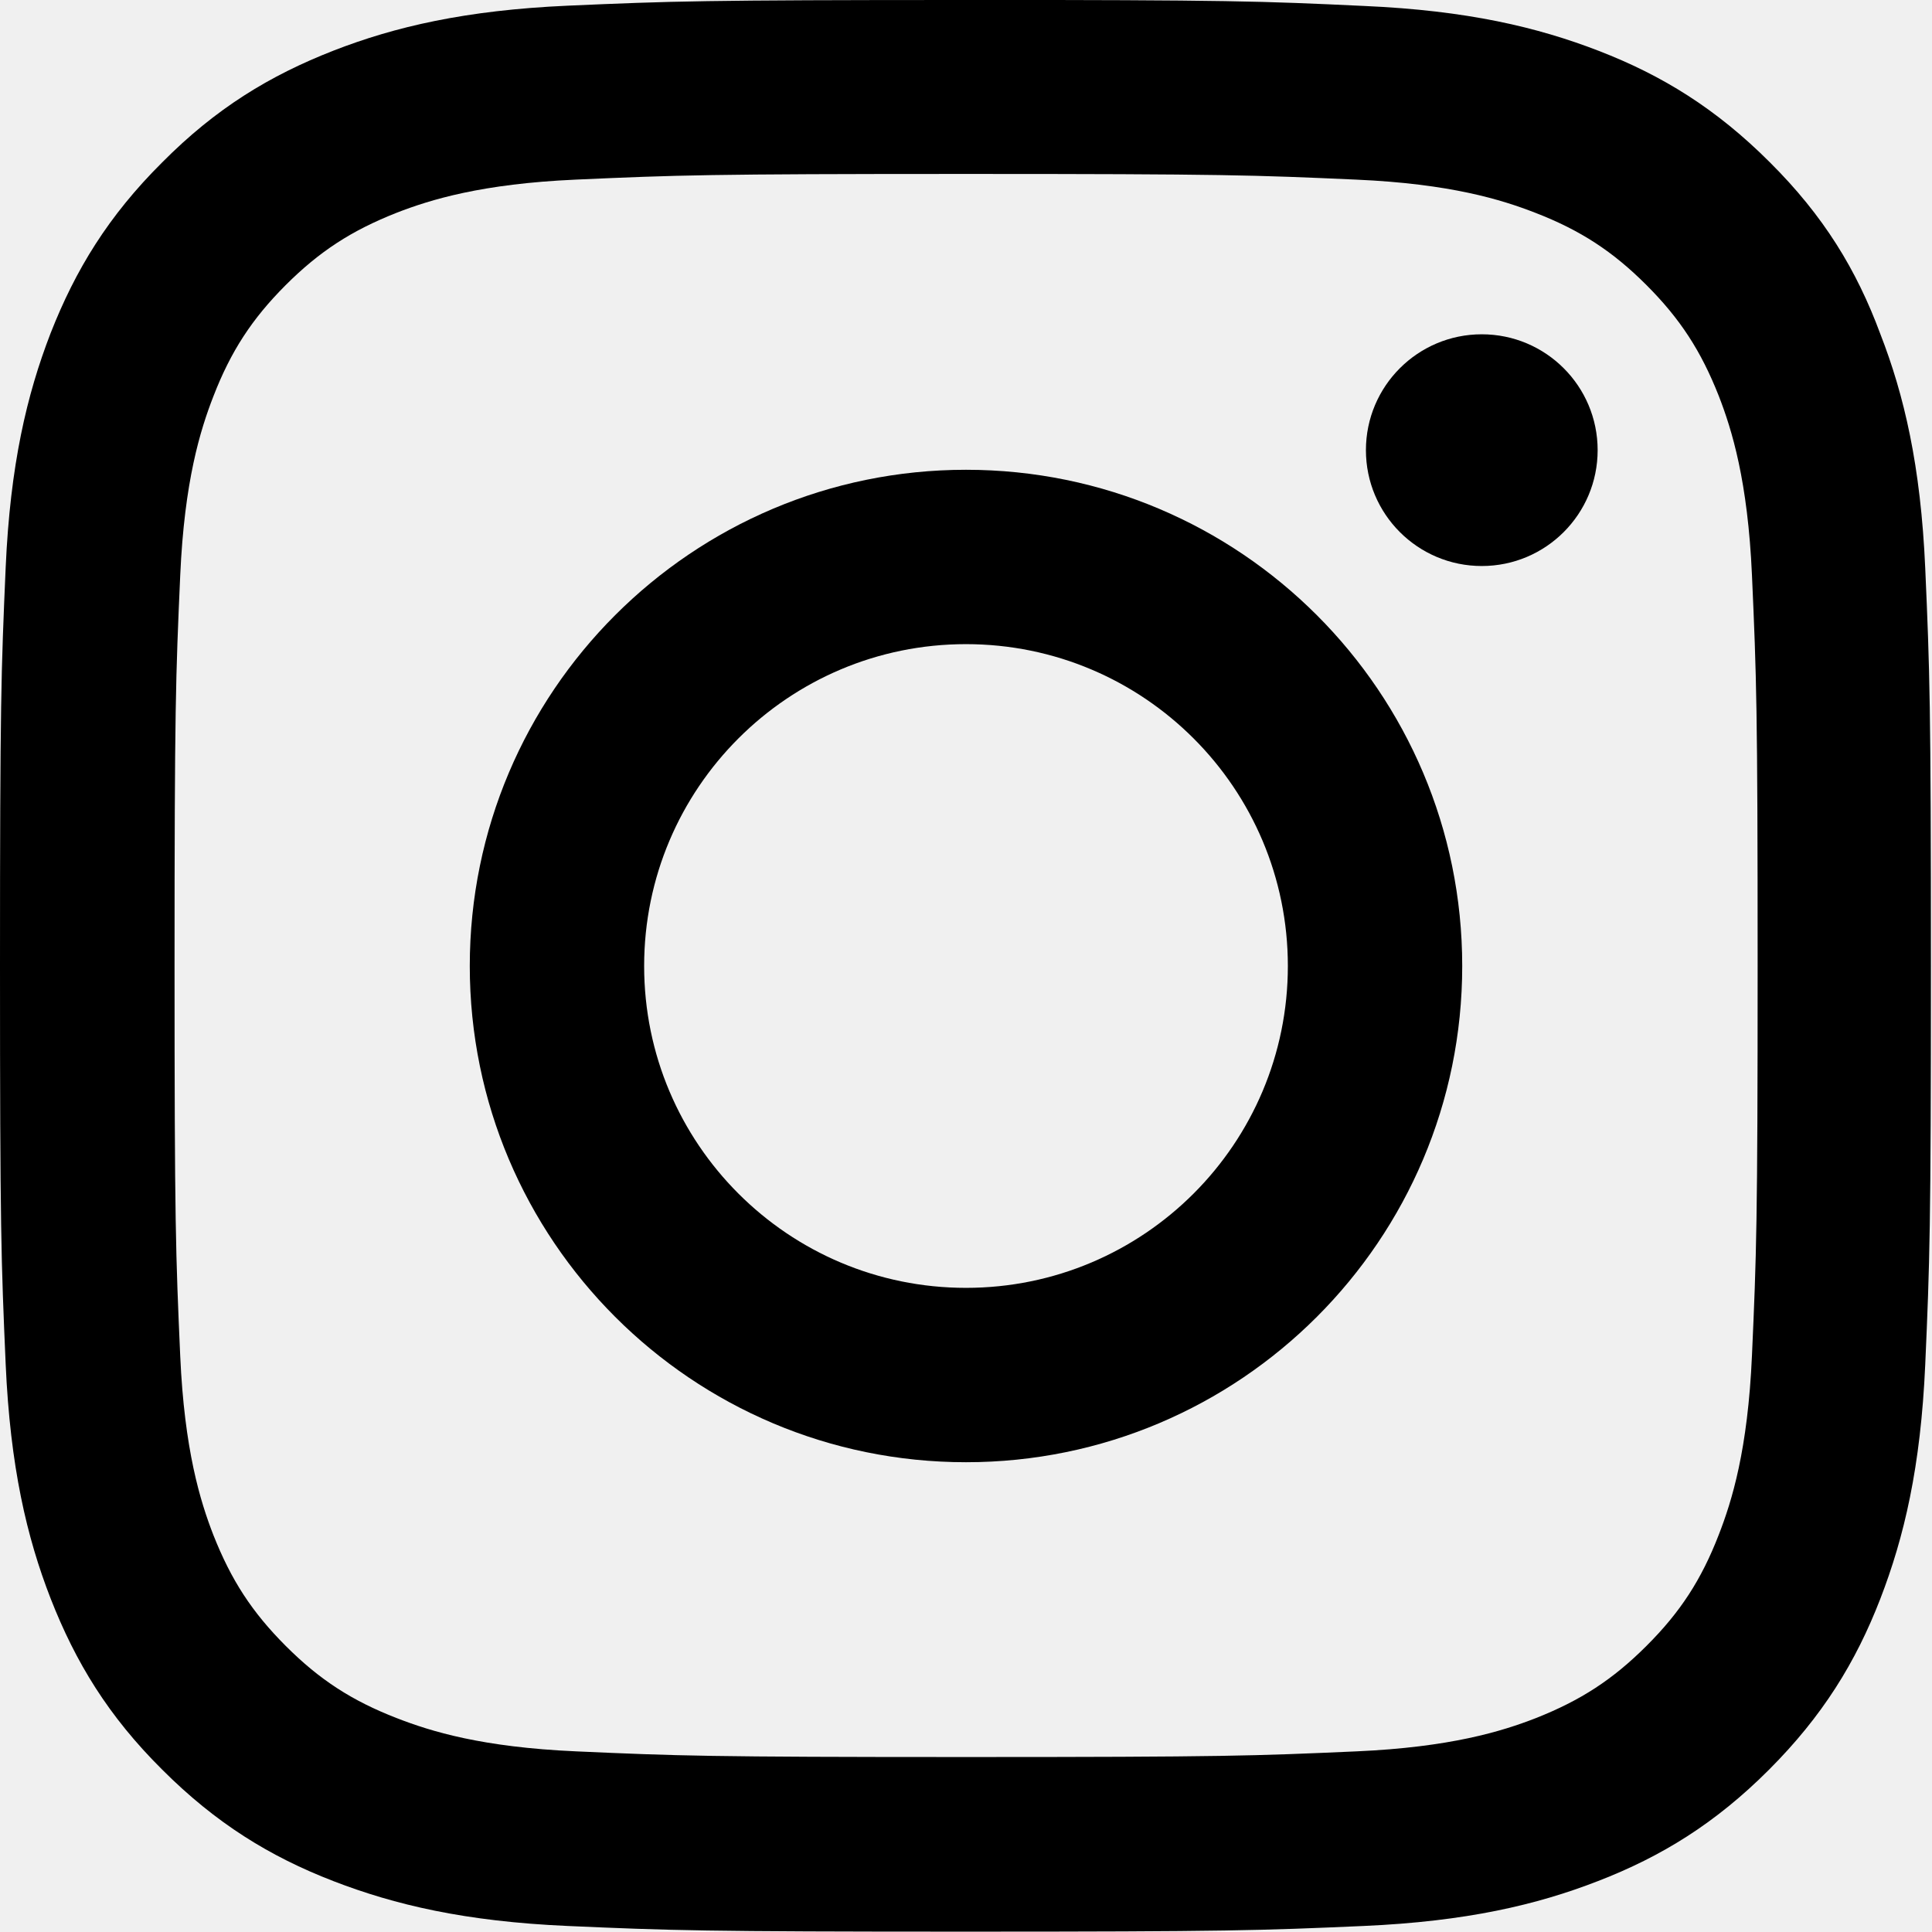
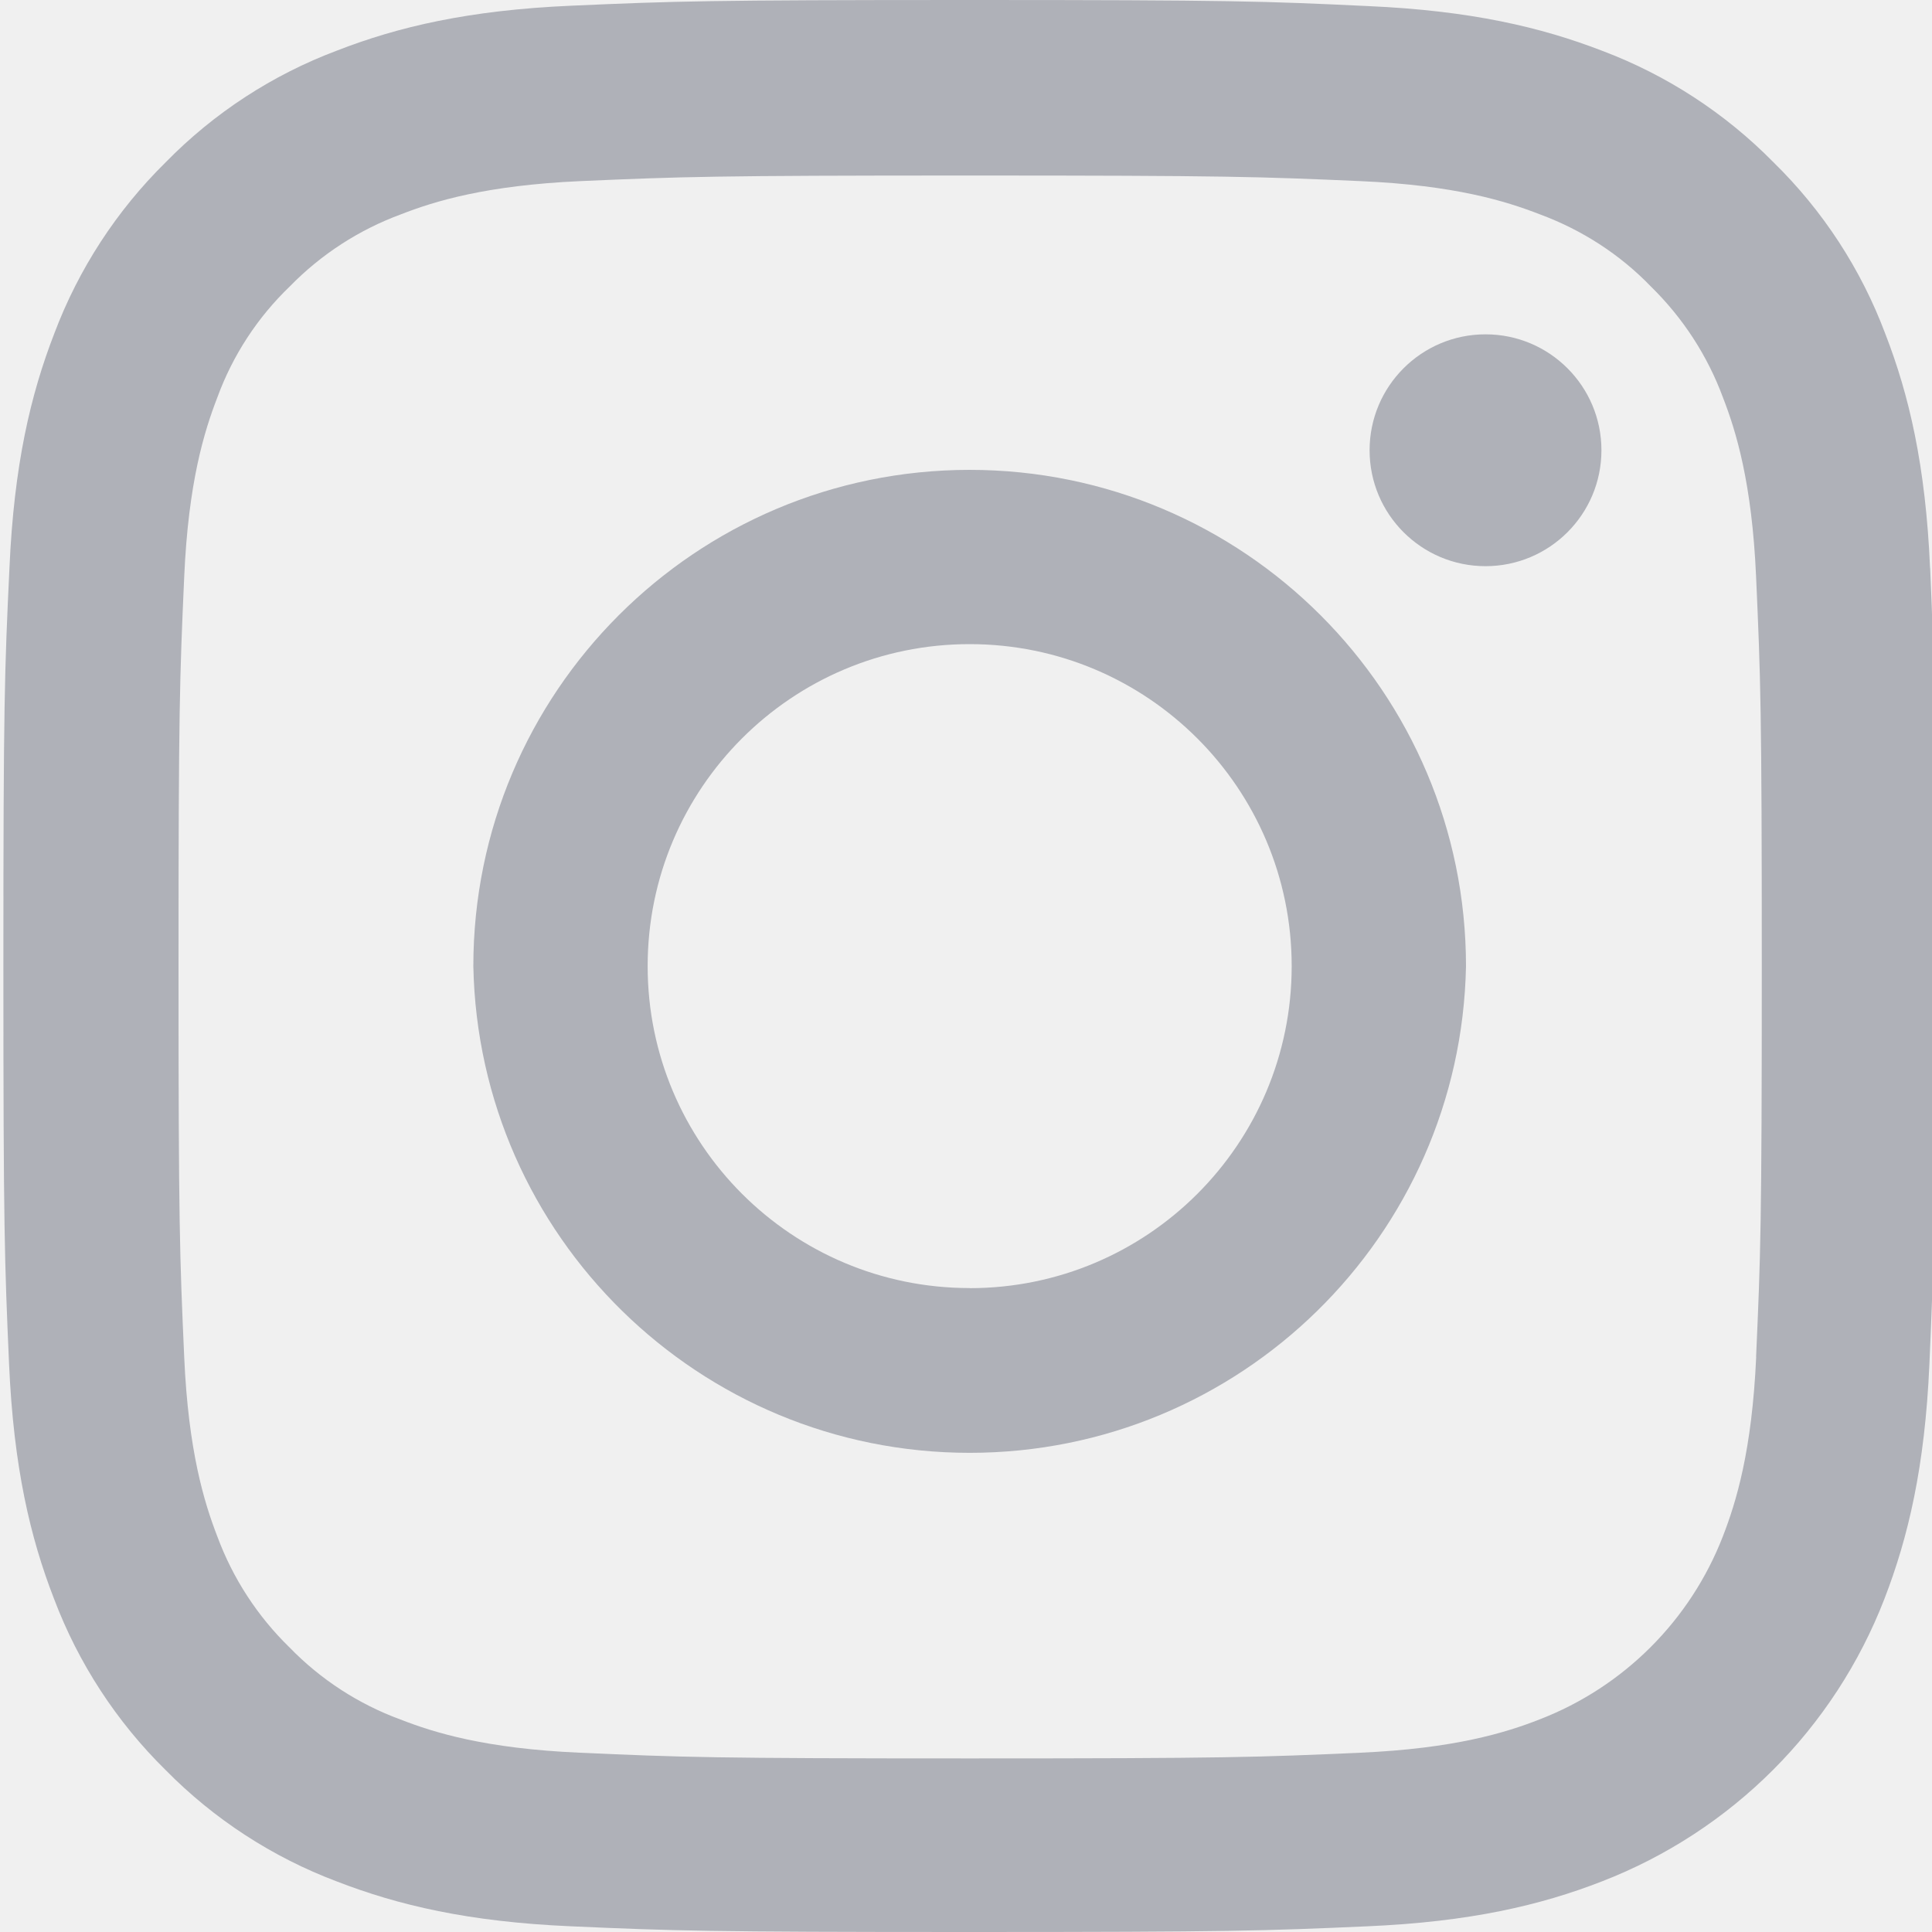
- <svg xmlns="http://www.w3.org/2000/svg" version="1.1" width="32" height="32" viewBox="0 0 32 32">
-   <path d="M16 2.881c4.275 0 4.781 0.019 6.462 0.094 1.563 0.069 2.406 0.331 2.969 0.55 0.744 0.288 1.281 0.638 1.837 1.194 0.563 0.563 0.906 1.094 1.2 1.838 0.219 0.563 0.481 1.412 0.55 2.969 0.075 1.688 0.094 2.194 0.094 6.463s-0.019 4.781-0.094 6.463c-0.069 1.563-0.331 2.406-0.55 2.969-0.288 0.744-0.637 1.281-1.194 1.837-0.563 0.563-1.094 0.906-1.837 1.2-0.563 0.219-1.413 0.481-2.969 0.55-1.688 0.075-2.194 0.094-6.463 0.094s-4.781-0.019-6.463-0.094c-1.563-0.069-2.406-0.331-2.969-0.55-0.744-0.288-1.281-0.637-1.838-1.194-0.563-0.563-0.906-1.094-1.2-1.837-0.219-0.563-0.481-1.413-0.55-2.969-0.075-1.688-0.094-2.194-0.094-6.463s0.019-4.781 0.094-6.463c0.069-1.563 0.331-2.406 0.55-2.969 0.288-0.744 0.638-1.281 1.194-1.838 0.563-0.563 1.094-0.906 1.838-1.2 0.563-0.219 1.412-0.481 2.969-0.55 1.681-0.075 2.188-0.094 6.463-0.094zM16 0c-4.344 0-4.887 0.019-6.594 0.094-1.7 0.075-2.869 0.35-3.881 0.744-1.056 0.412-1.95 0.956-2.837 1.85-0.894 0.888-1.438 1.781-1.85 2.831-0.394 1.019-0.669 2.181-0.744 3.881-0.075 1.713-0.094 2.256-0.094 6.6s0.019 4.887 0.094 6.594c0.075 1.7 0.35 2.869 0.744 3.881 0.413 1.056 0.956 1.95 1.85 2.837 0.887 0.887 1.781 1.438 2.831 1.844 1.019 0.394 2.181 0.669 3.881 0.744 1.706 0.075 2.25 0.094 6.594 0.094s4.888-0.019 6.594-0.094c1.7-0.075 2.869-0.35 3.881-0.744 1.050-0.406 1.944-0.956 2.831-1.844s1.438-1.781 1.844-2.831c0.394-1.019 0.669-2.181 0.744-3.881 0.075-1.706 0.094-2.25 0.094-6.594s-0.019-4.887-0.094-6.594c-0.075-1.7-0.35-2.869-0.744-3.881-0.394-1.063-0.938-1.956-1.831-2.844-0.887-0.887-1.781-1.438-2.831-1.844-1.019-0.394-2.181-0.669-3.881-0.744-1.712-0.081-2.256-0.1-6.6-0.1v0z" />
-   <path d="M16 7.781c-4.537 0-8.219 3.681-8.219 8.219s3.681 8.219 8.219 8.219 8.219-3.681 8.219-8.219c0-4.537-3.681-8.219-8.219-8.219zM16 21.331c-2.944 0-5.331-2.387-5.331-5.331s2.387-5.331 5.331-5.331c2.944 0 5.331 2.387 5.331 5.331s-2.387 5.331-5.331 5.331z" />
-   <path d="M26.462 7.456c0 1.060-0.859 1.919-1.919 1.919s-1.919-0.859-1.919-1.919c0-1.060 0.859-1.919 1.919-1.919s1.919 0.859 1.919 1.919z" />
+ <svg xmlns="http://www.w3.org/2000/svg" width="20" height="20" fill="none">
+   <g fill="#AFB1B8" clip-path="url(#a)">
+     <path d="M19.98 5.88c-.046-1.063-.218-1.793-.464-2.426a4.88 4.88 0 0 0-1.157-1.774 4.922 4.922 0 0 0-1.77-1.153C15.952.281 15.226.11 14.163.063 13.093.012 12.753 0 10.037 0 7.322 0 6.982.012 5.915.059 4.853.105 4.122.277 3.49.523A4.88 4.88 0 0 0 1.715 1.68 4.924 4.924 0 0 0 .563 3.45C.316 4.087.145 4.813.098 5.876c-.051 1.07-.063 1.41-.063 4.126 0 2.715.012 3.055.059 4.122.047 1.063.219 1.793.465 2.426a4.932 4.932 0 0 0 1.156 1.774c.5.508 1.106.902 1.77 1.152.637.247 1.364.419 2.426.465 1.067.047 1.407.059 4.122.059 2.716 0 3.056-.012 4.122-.059 1.063-.046 1.793-.218 2.426-.464a5.116 5.116 0 0 0 2.927-2.927c.246-.637.418-1.364.465-2.426.047-1.067.058-1.407.058-4.122s-.004-3.055-.05-4.122Zm-1.8 8.166c-.044.977-.208 1.504-.344 1.856a3.318 3.318 0 0 1-1.9 1.898c-.35.137-.882.301-1.855.344-1.055.047-1.371.059-4.04.059-2.668 0-2.989-.012-4.04-.059-.977-.043-1.504-.207-1.856-.344a3.077 3.077 0 0 1-1.148-.746 3.11 3.11 0 0 1-.747-1.148c-.136-.352-.3-.883-.343-1.856-.047-1.055-.059-1.372-.059-4.04 0-2.669.012-2.99.059-4.04.043-.977.207-1.504.343-1.856A3.04 3.04 0 0 1 3 2.965a3.105 3.105 0 0 1 1.15-.746c.35-.137.882-.3 1.855-.344 1.055-.046 1.372-.058 4.04-.058 2.672 0 2.989.012 4.04.058.977.043 1.504.207 1.856.344.433.16.828.414 1.148.746.332.325.586.715.747 1.15.136.35.3.882.343 1.855.047 1.055.059 1.371.059 4.04 0 2.668-.012 2.98-.059 4.036Z" />
+     <path d="M10.037 4.864A5.139 5.139 0 0 0 4.9 10.002a5.139 5.139 0 0 0 10.276 0 5.139 5.139 0 0 0-5.138-5.138Zm0 8.47a3.333 3.333 0 1 1 .001-6.666 3.333 3.333 0 0 1 0 6.667ZM16.578 4.661a1.2 1.2 0 1 1-2.4 0 1.2 1.2 0 0 1 2.4 0Z" />
+   </g>
+   <defs>
+     <clipPath id="a">
+       <path fill="#fff" d="M0 0h20v20H0z" />
+     </clipPath>
+   </defs>
</svg>
